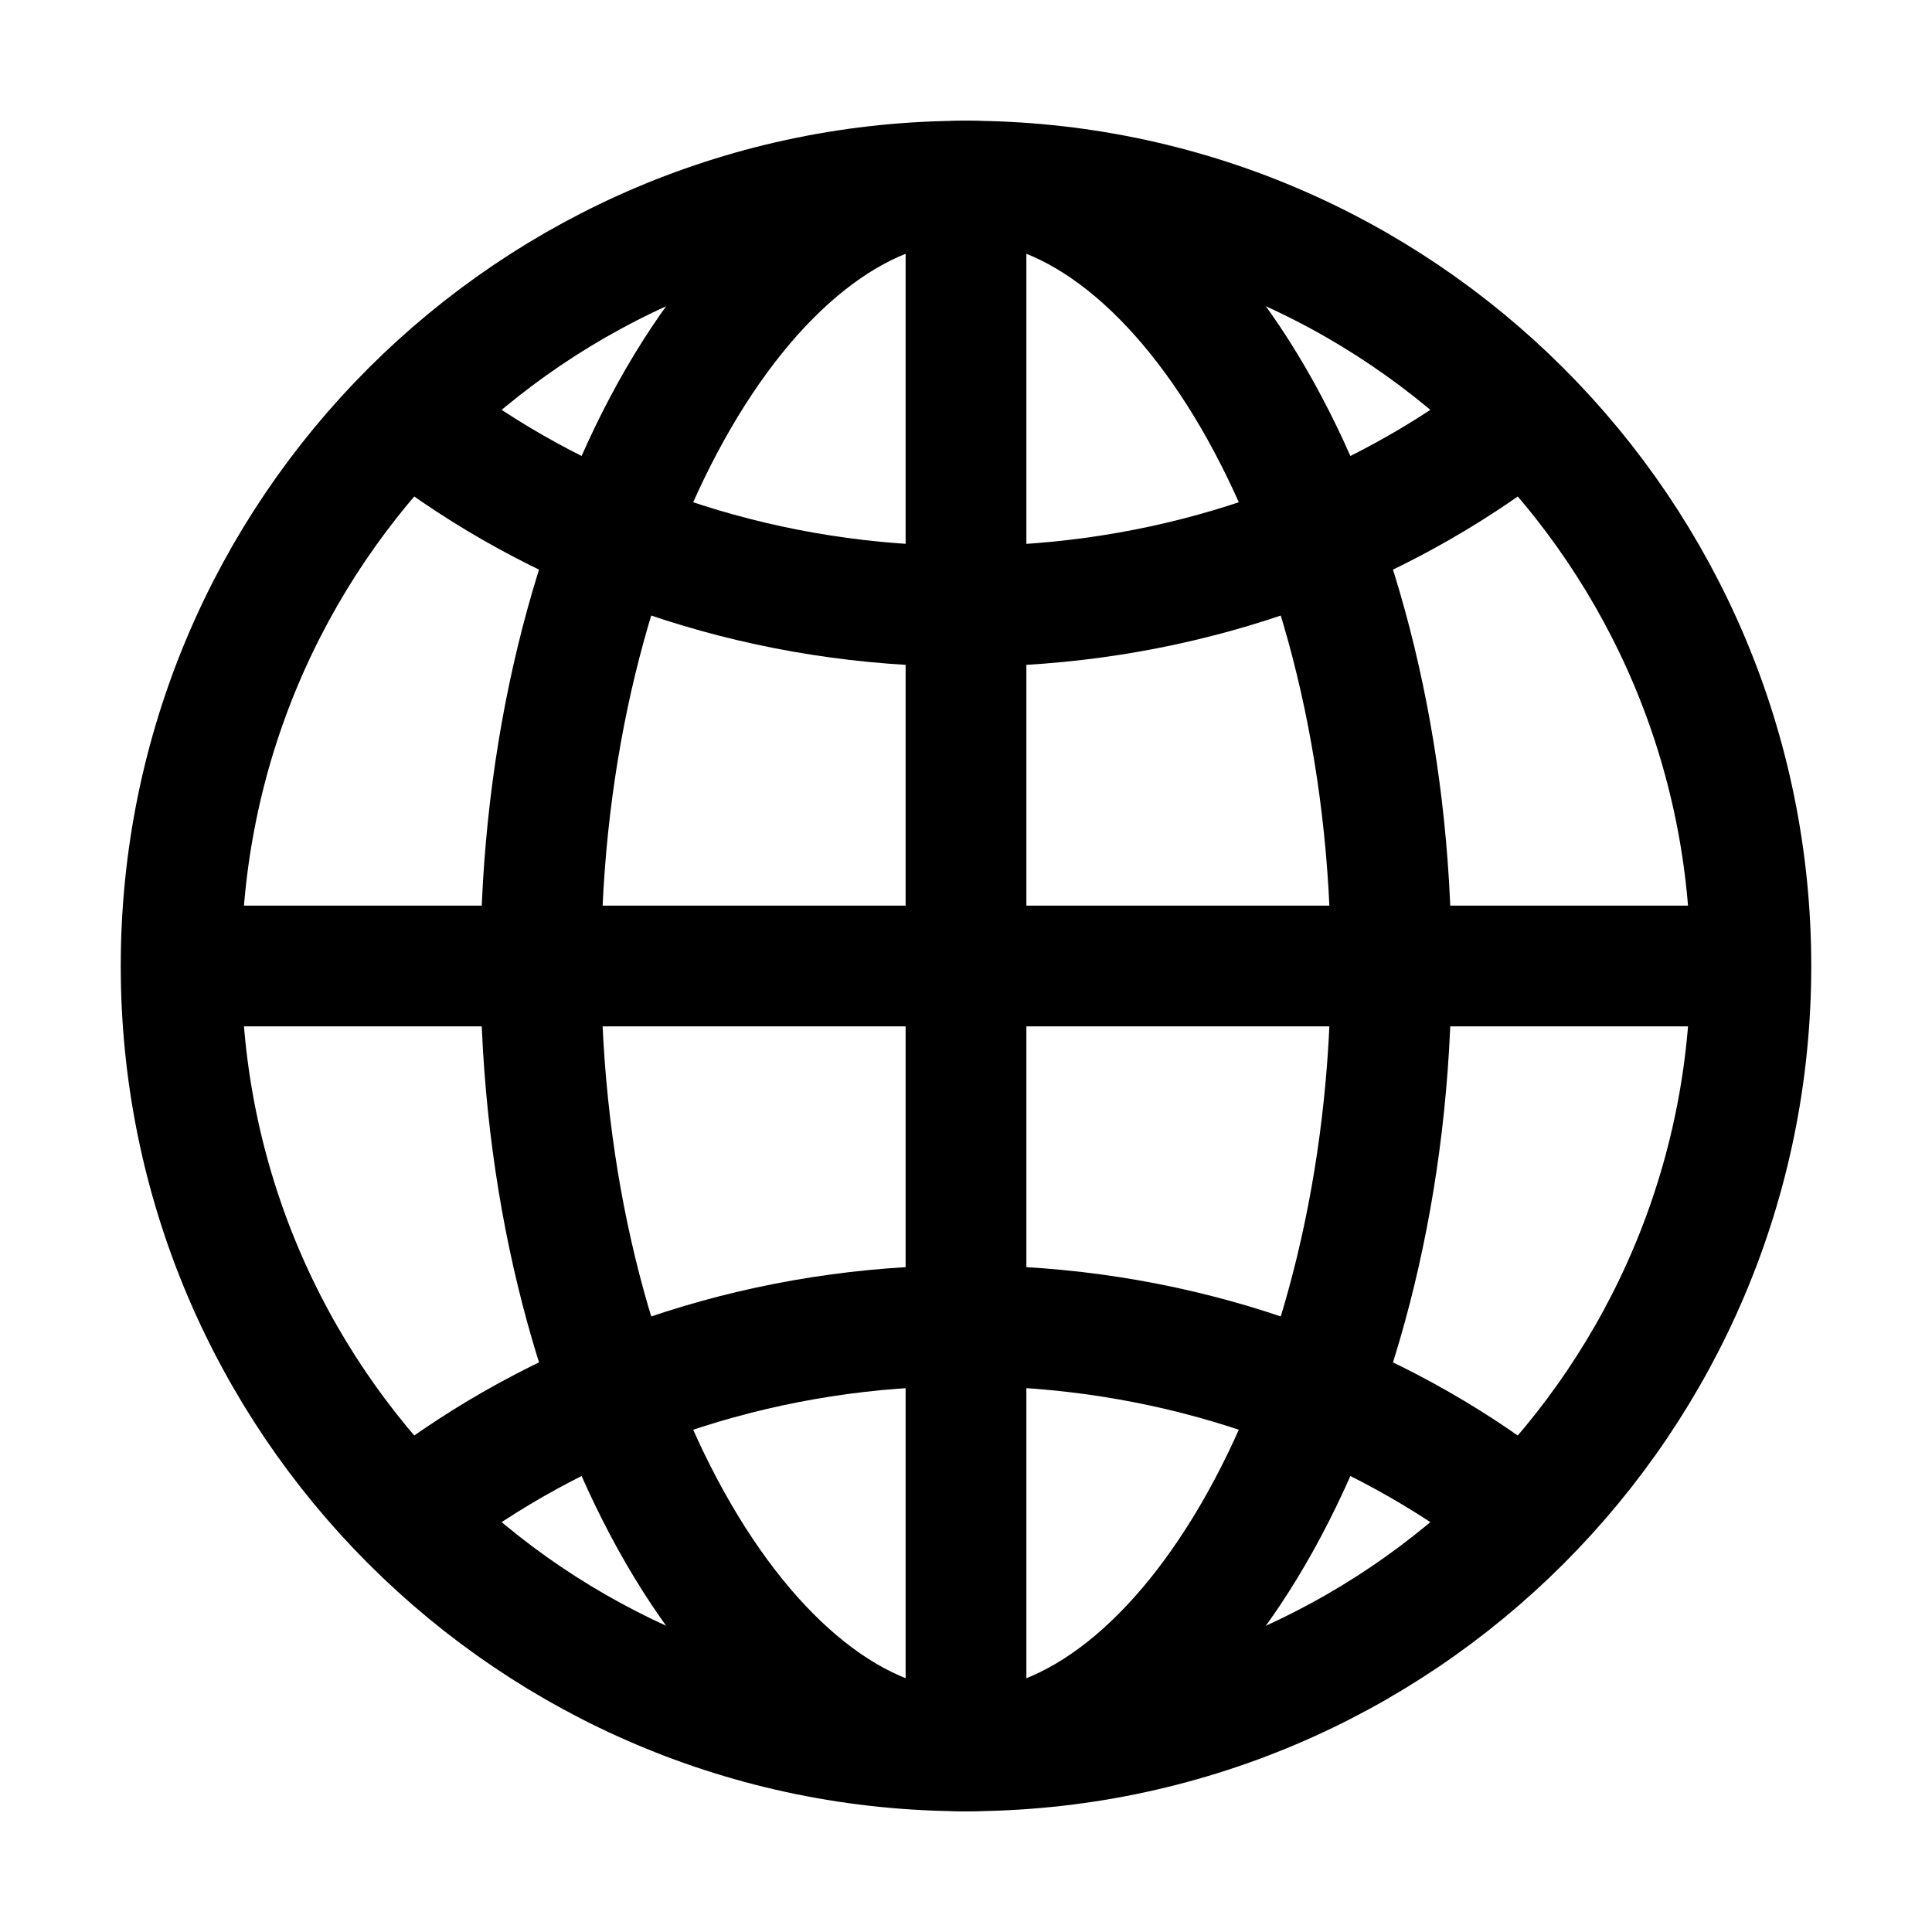
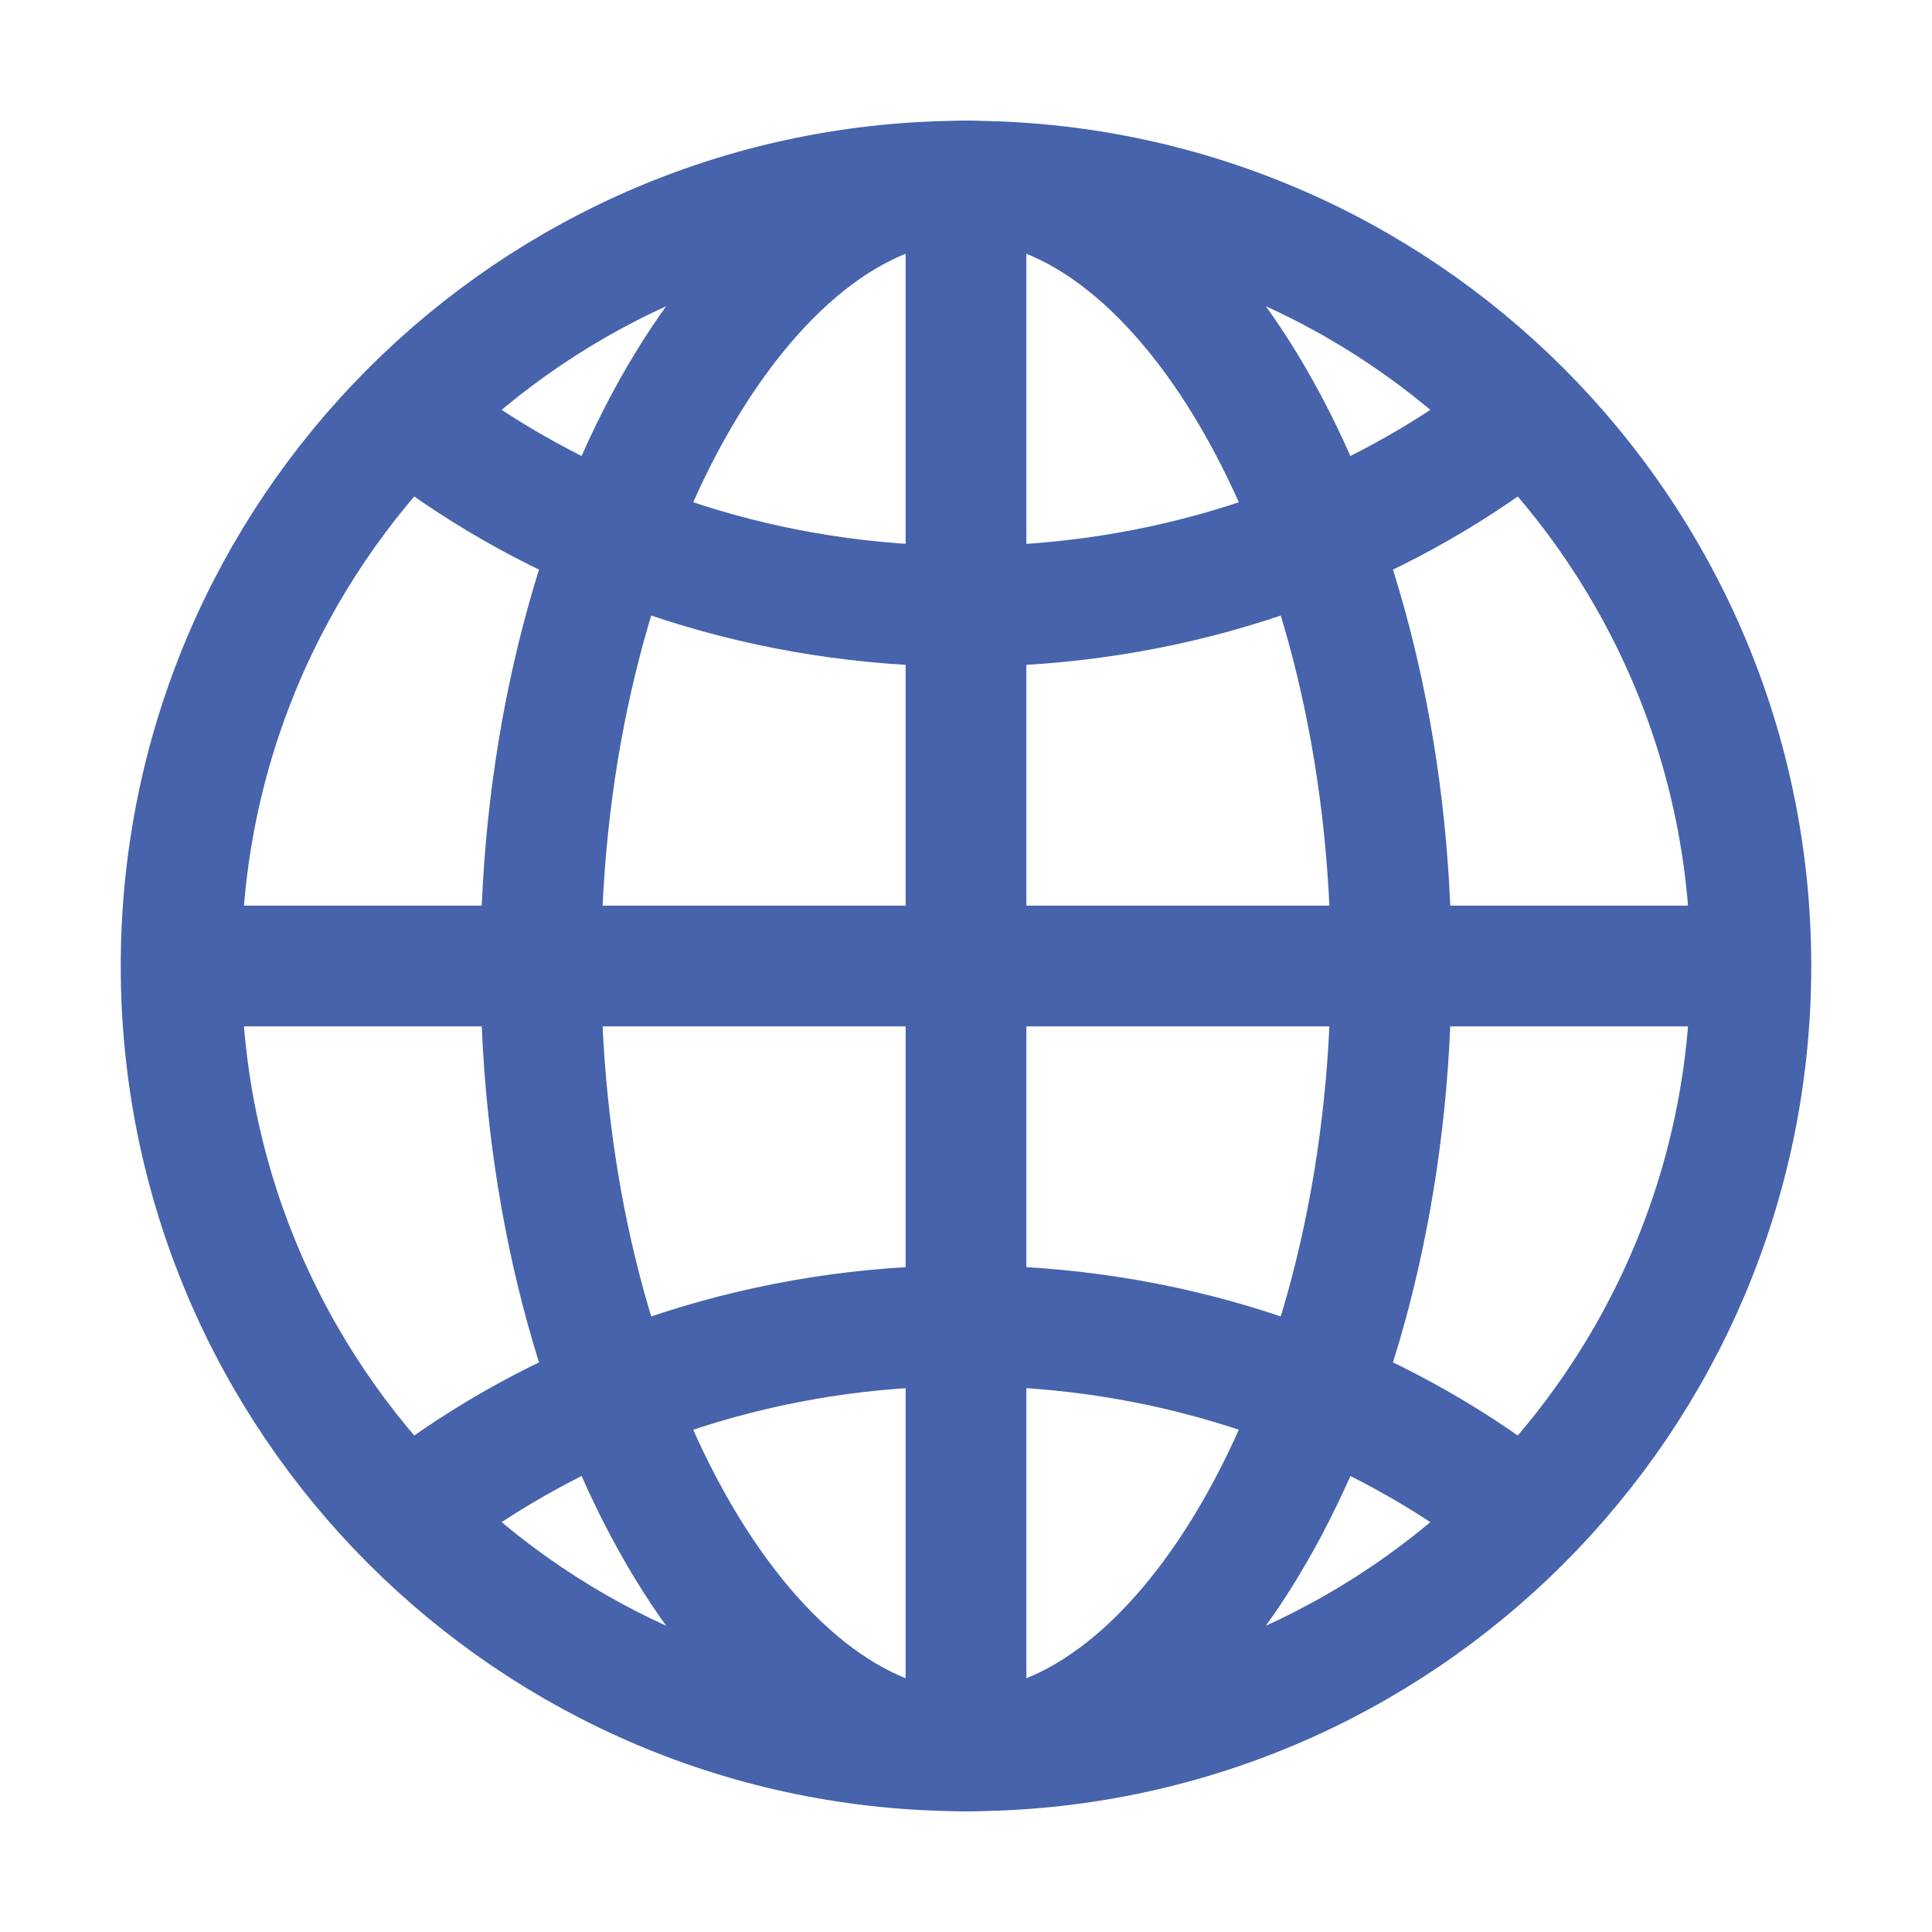
- <svg xmlns="http://www.w3.org/2000/svg" width="1em" height="1em" viewBox="0 0 512 512">
+ <svg xmlns="http://www.w3.org/2000/svg" color="#4663AC" width="1em" height="1em" viewBox="0 0 512 512">
  <path fill="none" stroke="currentColor" stroke-miterlimit="10" stroke-width="32" d="M256 48C141.13 48 48 141.13 48 256s93.13 208 208 208s208-93.13 208-208S370.87 48 256 48Z" />
  <path fill="none" stroke="currentColor" stroke-miterlimit="10" stroke-width="32" d="M256 48c-58.07 0-112.67 93.13-112.67 208S197.93 464 256 464s112.67-93.13 112.67-208S314.07 48 256 48Z" />
  <path fill="none" stroke="currentColor" stroke-linecap="round" stroke-linejoin="round" stroke-width="32" d="M117.33 117.33c38.24 27.15 86.38 43.34 138.67 43.34s100.43-16.19 138.67-43.34m0 277.34c-38.24-27.15-86.38-43.34-138.67-43.34s-100.43 16.19-138.67 43.34" />
  <path fill="none" stroke="currentColor" stroke-miterlimit="10" stroke-width="32" d="M256 48v416m208-208H48" />
</svg>
